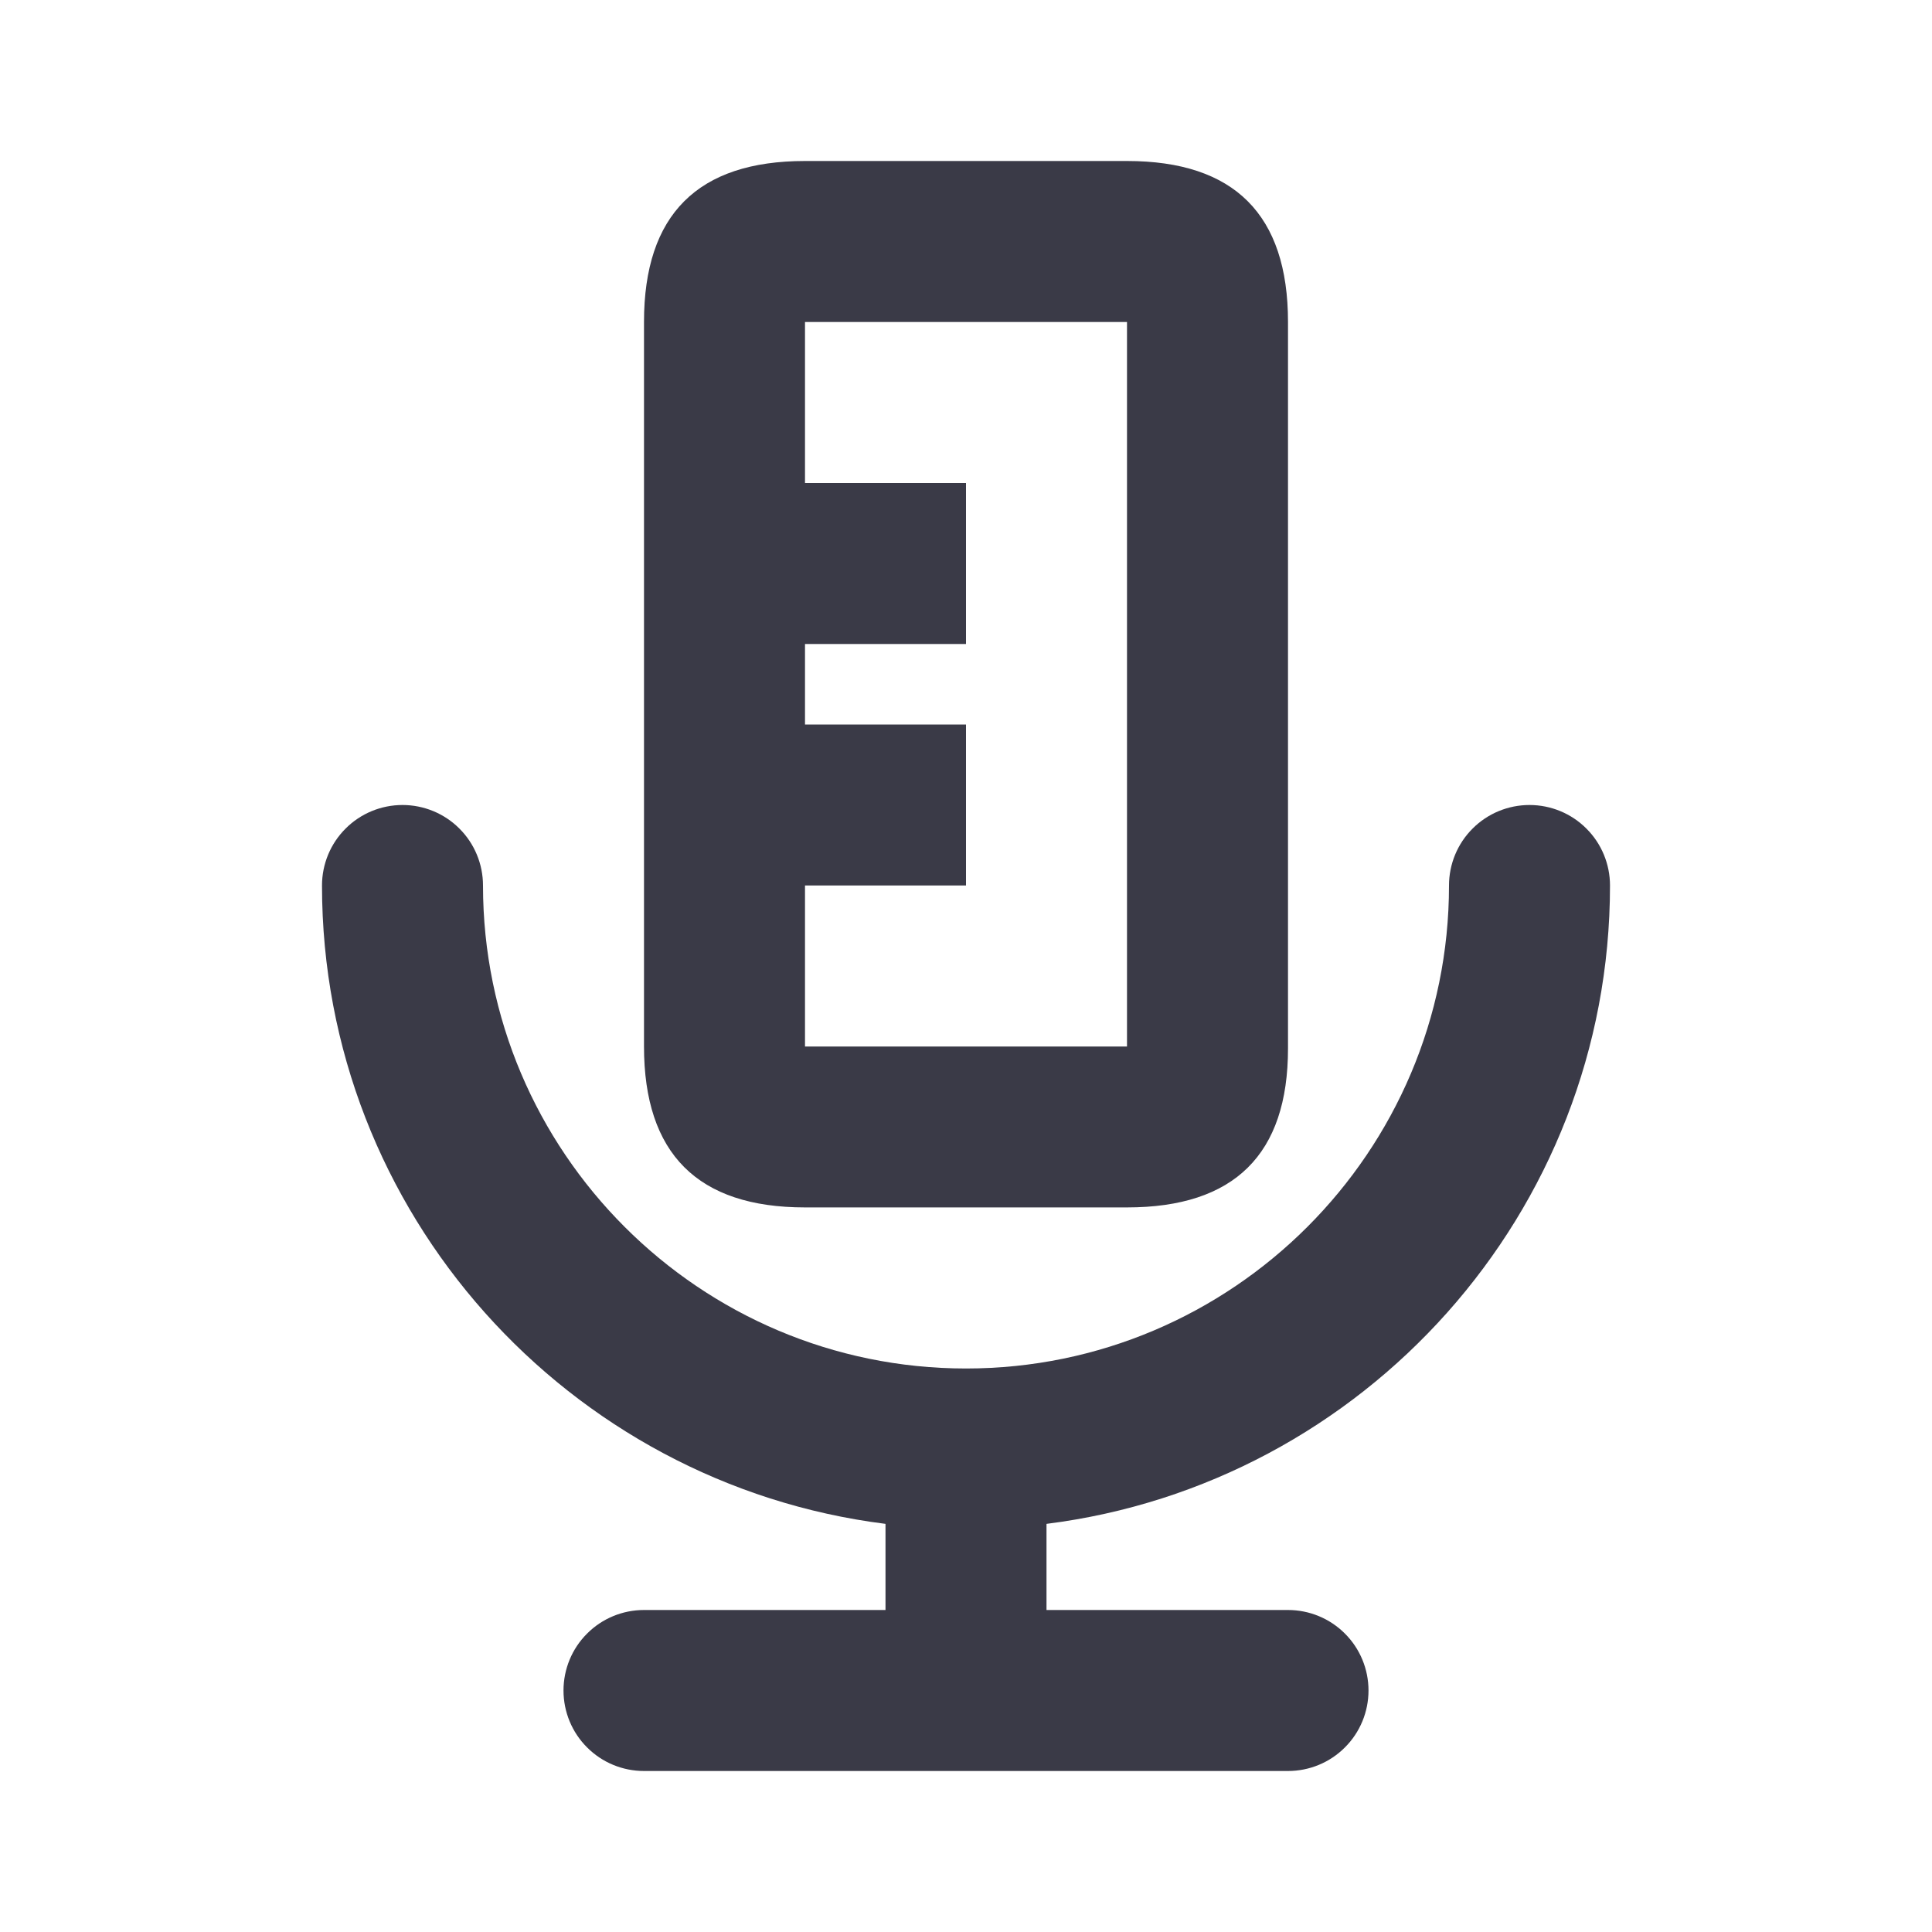
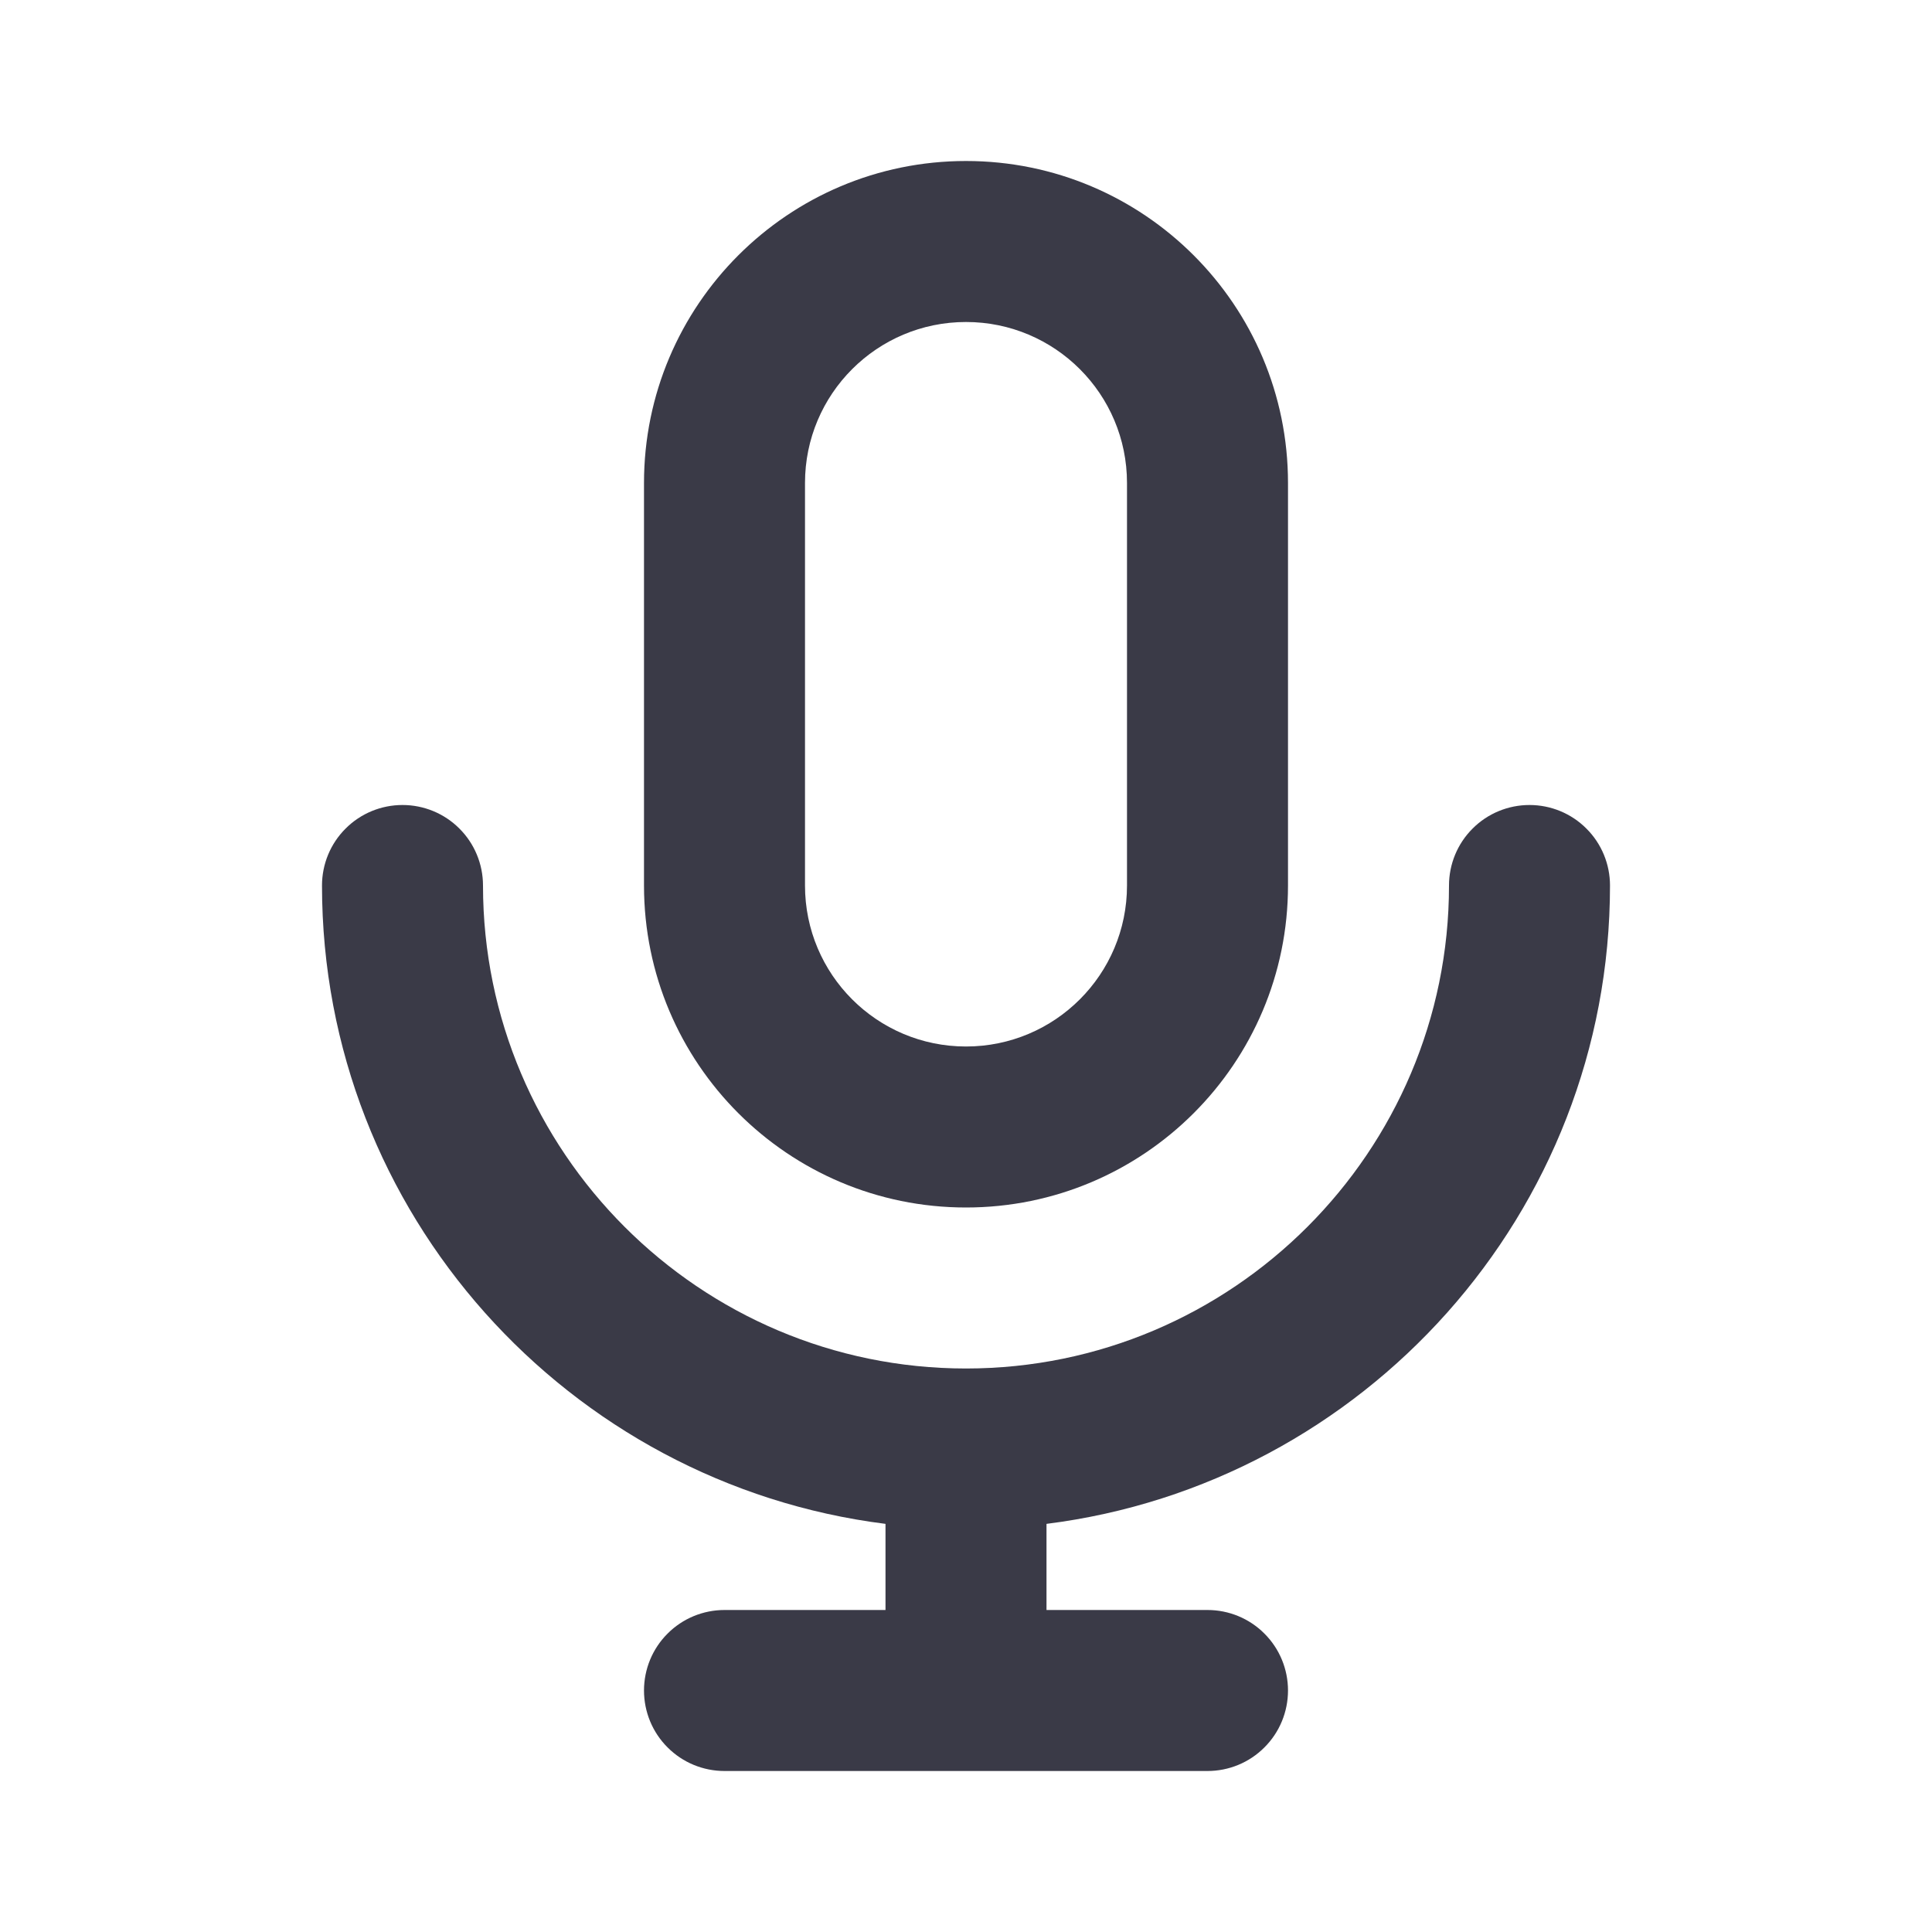
<svg xmlns="http://www.w3.org/2000/svg" width="24" height="24" viewBox="0 0 24 24" fill="none">
-   <path fill-rule="evenodd" clip-rule="evenodd" d="M19 10C19.265 10 19.52 10.105 19.707 10.293C19.895 10.48 20 10.735 20 11C20 15.071 16.939 18.435 13 18.93V20H16C16.265 20 16.52 20.105 16.707 20.293C16.895 20.48 17 20.735 17 21C17 21.265 16.895 21.52 16.707 21.707C16.52 21.895 16.265 22 16 22H8C7.735 22 7.48 21.895 7.293 21.707C7.105 21.52 7 21.265 7 21C7 20.735 7.105 20.48 7.293 20.293C7.48 20.105 7.735 20 8 20H11V18.93C7.061 18.435 4 15.071 4 11C4 10.735 4.105 10.48 4.293 10.293C4.48 10.105 4.735 10 5 10C5.265 10 5.52 10.105 5.707 10.293C5.895 10.48 6 10.735 6 11C6 14.308 8.691 17 12 17C15.309 17 18 14.308 18 11C18 10.735 18.105 10.48 18.293 10.293C18.48 10.105 18.735 10 19 10ZM10 2H14C15.333 2 16 2.666 16 4V13.024C16 14.341 15.333 14.999 14 14.999H10C8.667 14.999 8 14.332 8 12.999V9.999V3.999C8 2.666 8.667 2 10 2ZM10 4V13H14V4H10ZM10 6H12V8H10V6ZM10 9H12V11H10V9Z" fill="#3A3A47" />
+   <path fill-rule="evenodd" clip-rule="evenodd" d="M8 6C8 3.791 9.791 2 12 2C14.209 2 16 3.791 16 6V11C16 13.209 14.209 15 12 15C9.791 15 8 13.209 8 11V6ZM14 6V11C14 12.105 13.105 13 12 13C10.895 13 10 12.105 10 11V6C10 4.895 10.895 4 12 4C13.105 4 14 4.895 14 6Z" fill="#3A3A47" />
+   <path d="M19.707 10.293C19.52 10.105 19.265 10 19 10C18.735 10 18.48 10.105 18.293 10.293C18.105 10.48 18 10.735 18 11C18 14.308 15.309 17 12 17C8.691 17 6 14.308 6 11C6 10.735 5.895 10.48 5.707 10.293C5.52 10.105 5.265 10 5 10C4.735 10 4.48 10.105 4.293 10.293C4.105 10.48 4 10.735 4 11C4 15.071 7.061 18.435 11 18.93V20H9C8.735 20 8.48 20.105 8.293 20.293C8.105 20.48 8 20.735 8 21C8 21.265 8.105 21.52 8.293 21.707C8.48 21.895 8.735 22 9 22H15C15.265 22 15.52 21.895 15.707 21.707C15.895 21.52 16 21.265 16 21C16 20.735 15.895 20.48 15.707 20.293C15.52 20.105 15.265 20 15 20H13V18.93C16.939 18.435 20 15.071 20 11C20 10.735 19.895 10.48 19.707 10.293Z" fill="#3A3A47" />
</svg>
